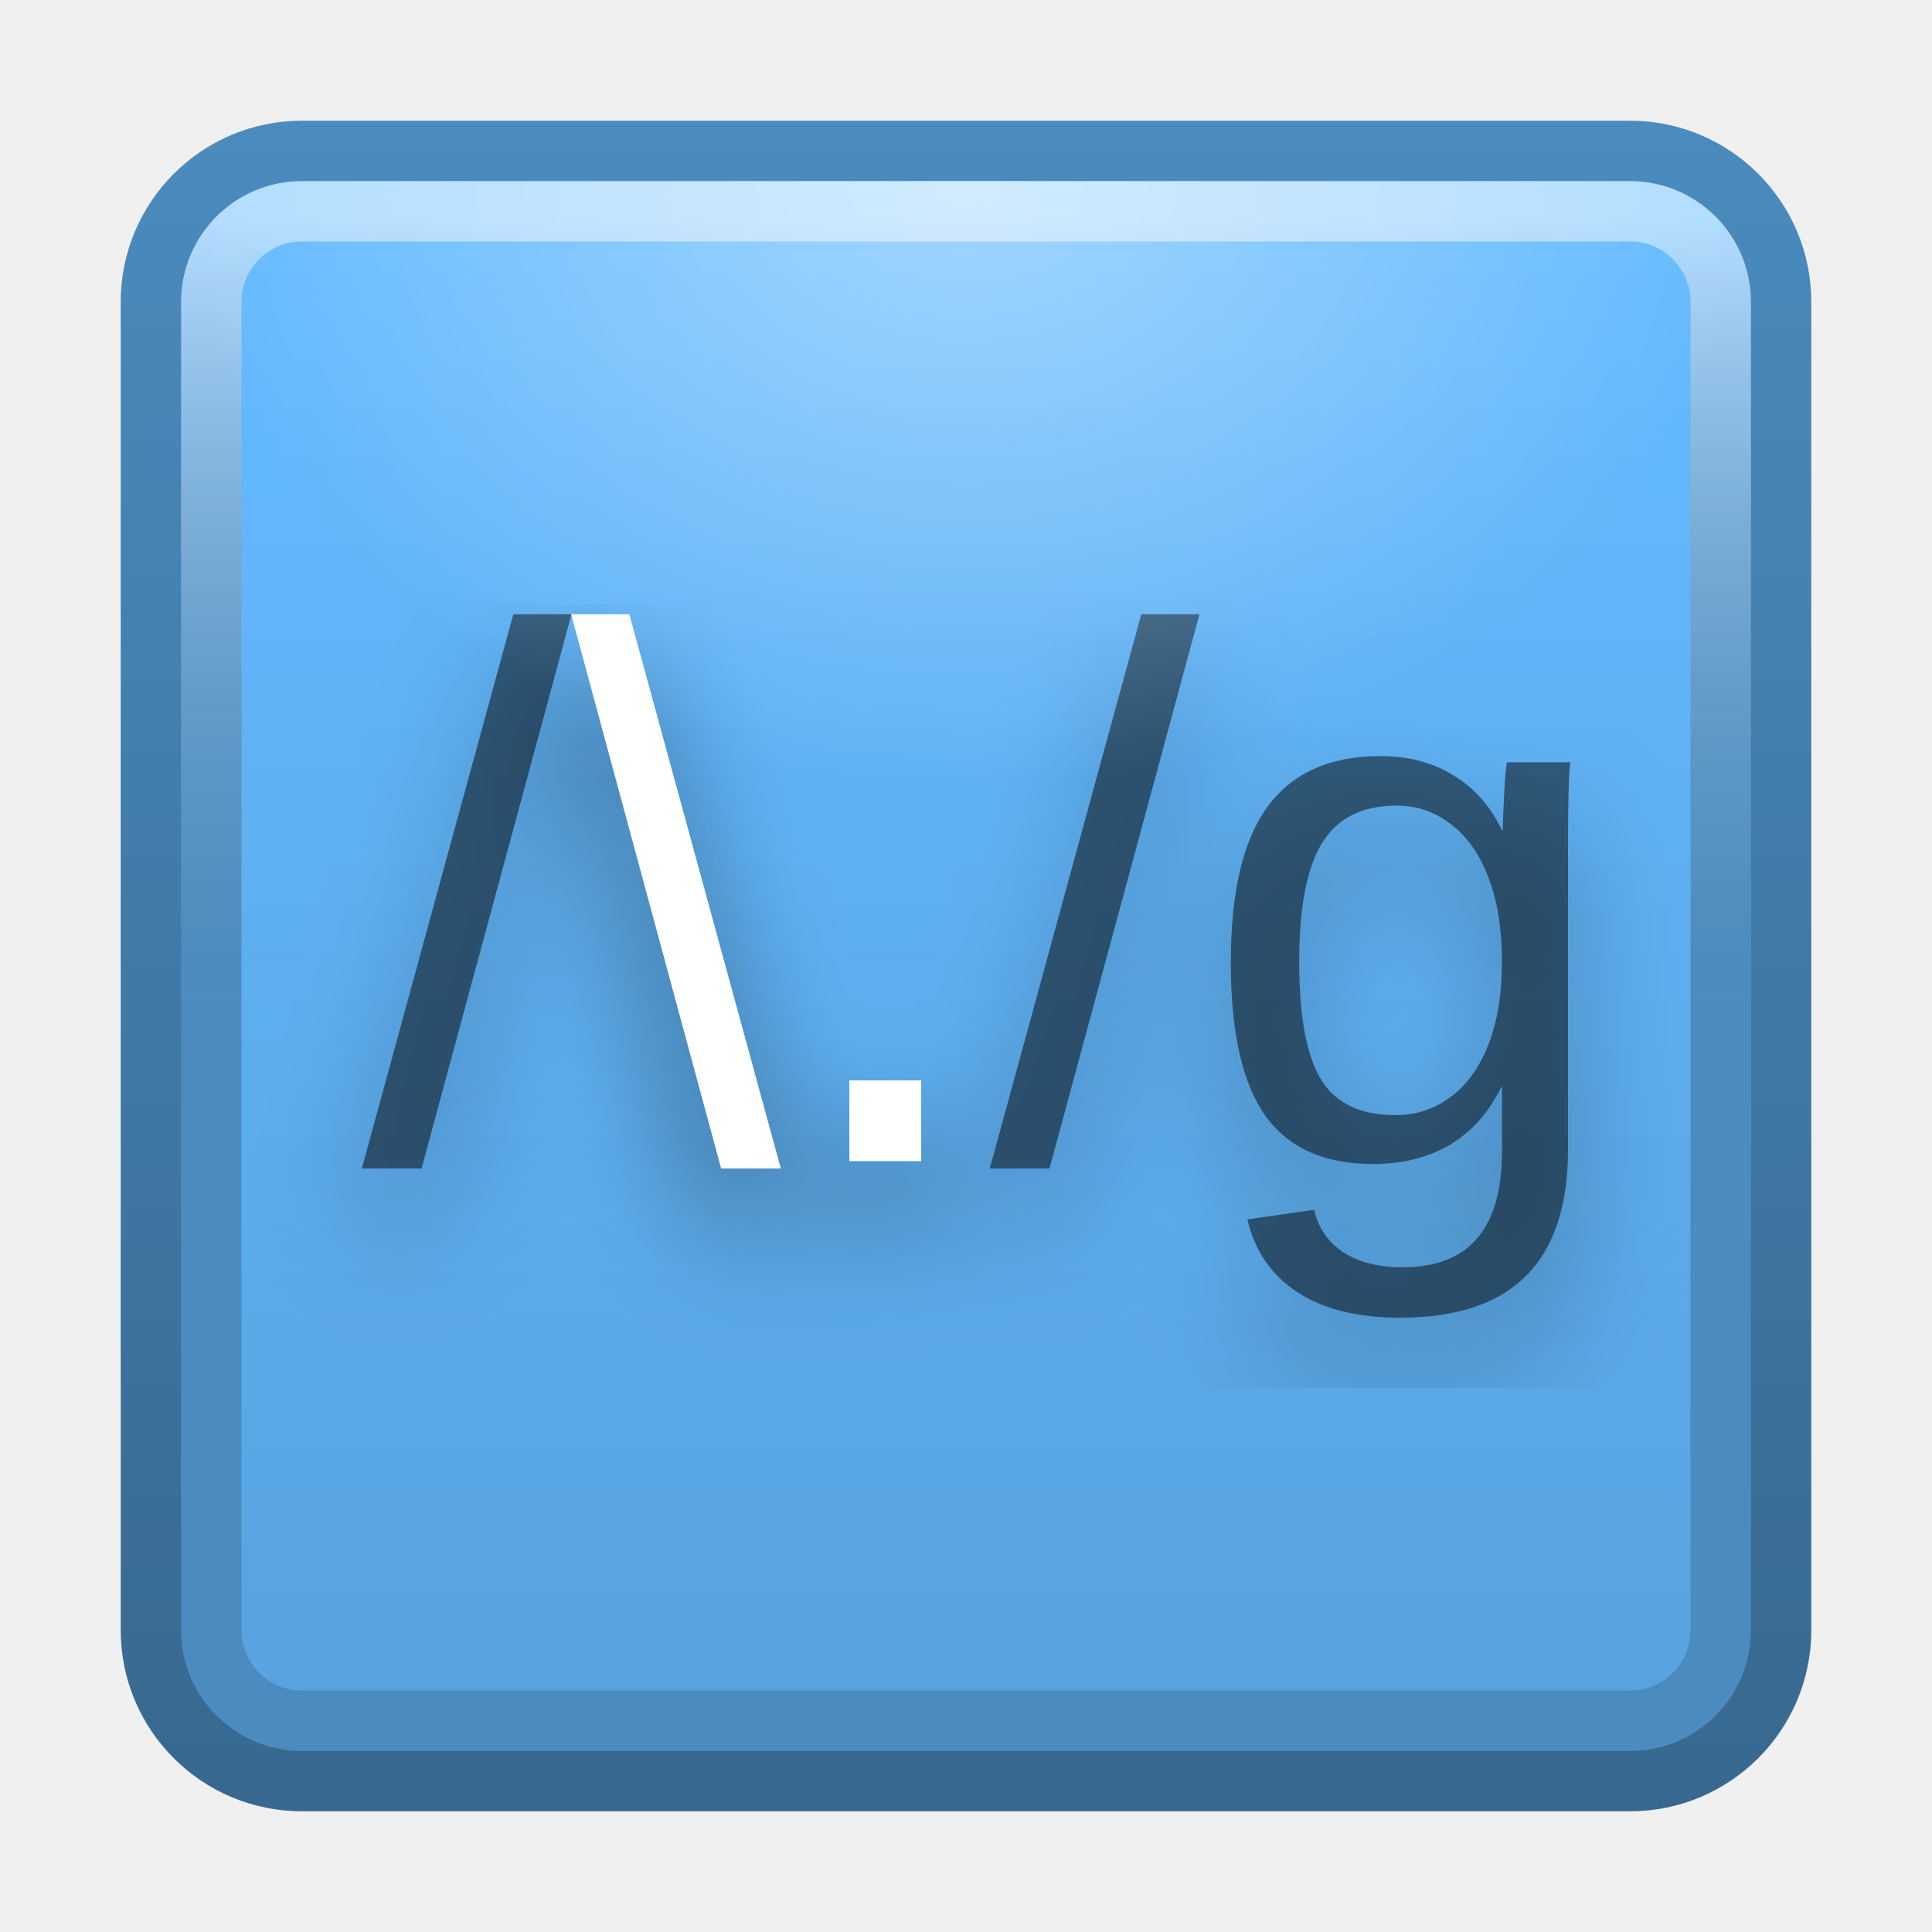
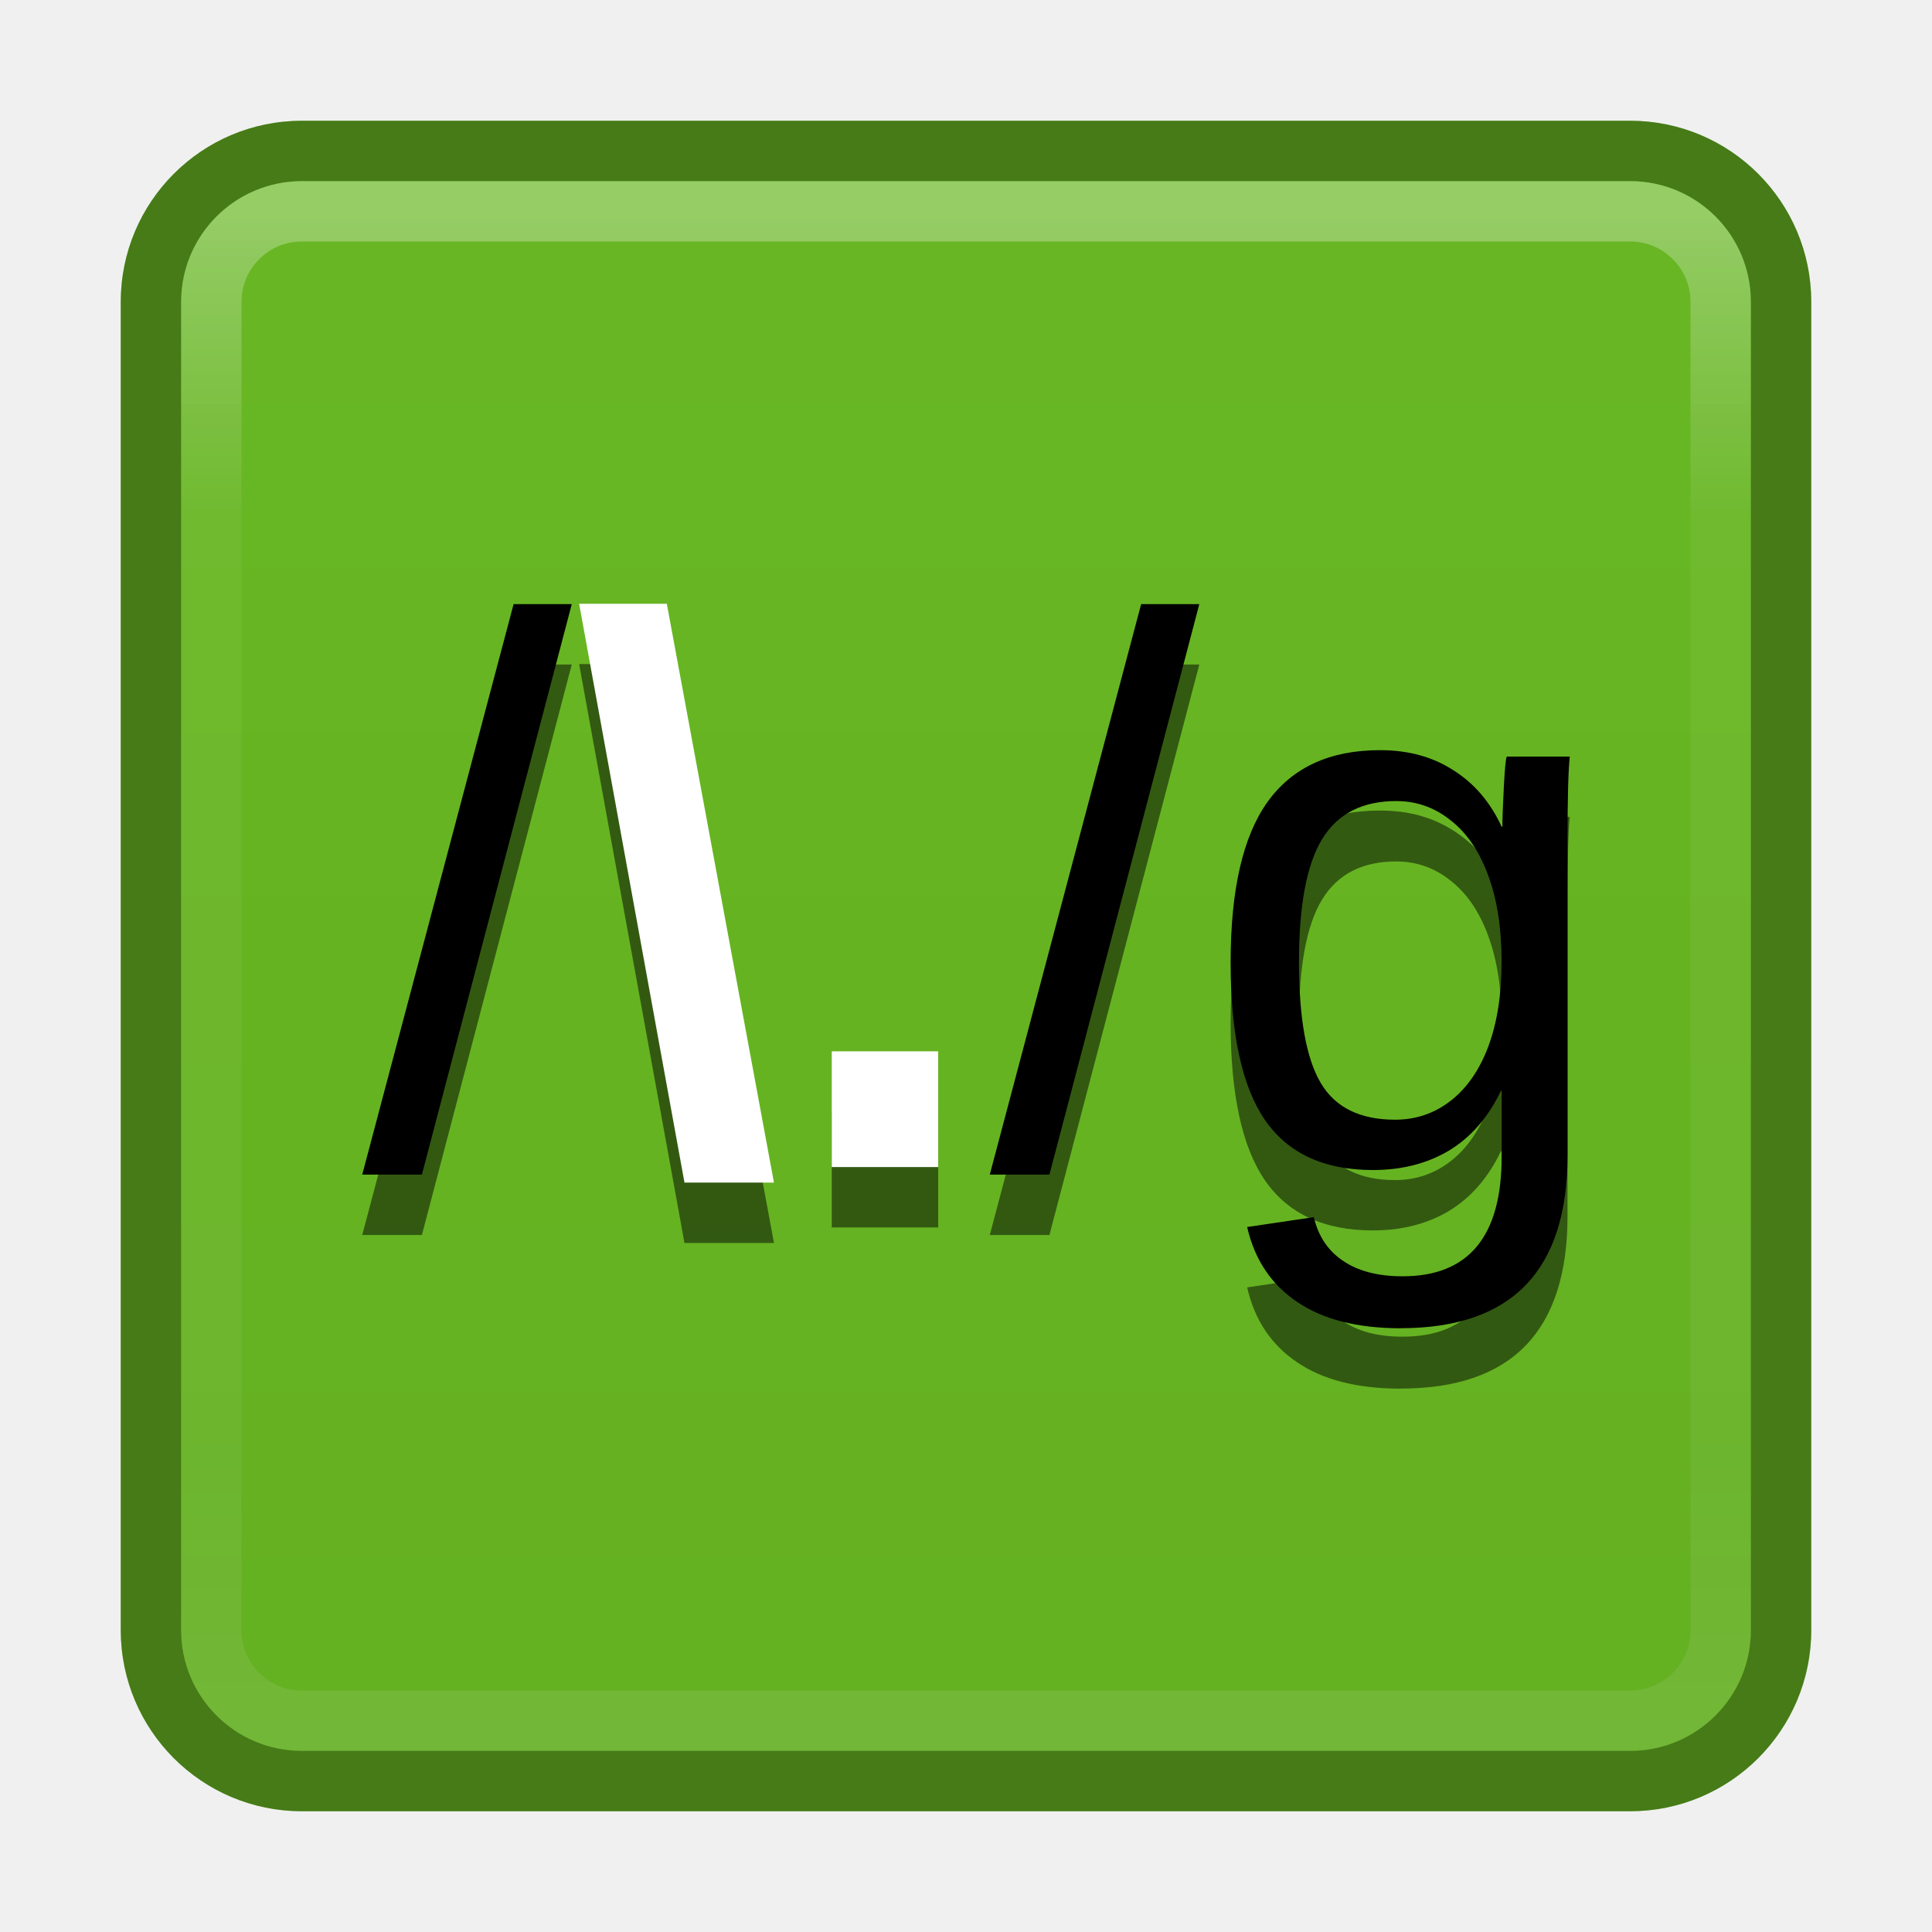
<svg xmlns="http://www.w3.org/2000/svg" xmlns:xlink="http://www.w3.org/1999/xlink" width="32" height="32" viewBox="0 0 32 32" id="svg4166" version="1.1">
  <defs id="defs4168">
-     <linearGradient id="linearGradient4166">
-       <stop style="stop-color:#000000;stop-opacity:0.125" offset="0" id="stop4168" />
-       <stop style="stop-color:#000000;stop-opacity:0;" offset="1" id="stop4170" />
+     <linearGradient id="linearGradient4191">
+       <stop style="stop-color:#000000;stop-opacity:0" offset="0" id="stop4193" />
+       <stop style="stop-color:#000000;stop-opacity:0.039" offset="1" id="stop4195" />
    </linearGradient>
    <linearGradient id="linearGradient4202">
-       <stop style="stop-color:#000000;stop-opacity:0.251" offset="0" id="stop4204" />
-       <stop style="stop-color:#ffffff;stop-opacity:0.502" offset="1" id="stop4206" />
+       <stop offset="0" id="stop4204" style="stop-color:#ffffff;stop-opacity:0.1" />
+       <stop id="stop4187" offset="0.2" style="stop-color:#ffffff;stop-opacity:0.05" />
+       <stop id="stop4185" offset="0.8" style="stop-color:#ffffff;stop-opacity:0.05" />
+       <stop offset="1" id="stop4206" style="stop-color:#ffffff;stop-opacity:0.3" />
    </linearGradient>
-     <linearGradient id="linearGradient4720">
-       <stop style="stop-color:#000000;stop-opacity:0.439" offset="0" id="stop4722" />
-       <stop style="stop-color:#000000;stop-opacity:0.251" offset="1" id="stop4724" />
-     </linearGradient>
-     <linearGradient xlink:href="#linearGradient4720" id="linearGradient4726" x1="16" y1="1050" x2="16" y2="1022" gradientUnits="userSpaceOnUse" />
    <filter style="color-interpolation-filters:sRGB;" id="filter4190">
      <feFlood flood-opacity="0.498" flood-color="rgb(0,0,0)" result="flood" id="feFlood4192" />
      <feComposite in="flood" in2="SourceGraphic" operator="in" result="composite1" id="feComposite4194" />
      <feGaussianBlur in="composite1" stdDeviation="1" result="blur" id="feGaussianBlur4196" />
      <feOffset dx="1.38778e-16" dy="1" result="offset" id="feOffset4198" />
      <feComposite in="SourceGraphic" in2="offset" operator="over" result="composite2" id="feComposite4200" />
    </filter>
-     <linearGradient xlink:href="#linearGradient4202" id="linearGradient4208" x1="16" y1="1037" x2="16" y2="1024" gradientUnits="userSpaceOnUse" />
-     <linearGradient xlink:href="#linearGradient4166" id="linearGradient4172" x1="15.823" y1="1048.471" x2="15.823" y2="1024.539" gradientUnits="userSpaceOnUse" />
+     <linearGradient xlink:href="#linearGradient4202" id="linearGradient4208" x1="16" y1="1049" x2="16" y2="1024" gradientUnits="userSpaceOnUse" />
    <filter style="color-interpolation-filters:sRGB;" id="filter4181">
      <feFlood flood-opacity="0.498" flood-color="rgb(0,0,0)" result="flood" id="feFlood4183" />
      <feComposite in="flood" in2="SourceGraphic" operator="in" result="composite1" id="feComposite4185" />
      <feGaussianBlur in="composite1" stdDeviation="1" result="blur" id="feGaussianBlur4187" />
      <feOffset dx="1.38778e-16" dy="1" result="offset" id="feOffset4189" />
      <feComposite in="SourceGraphic" in2="offset" operator="over" result="composite2" id="feComposite4191" />
    </filter>
    <radialGradient xlink:href="#linearGradient4173" id="radialGradient4179" cx="16" cy="-2.8" fx="16" fy="-2.8" r="14" gradientTransform="matrix(0.9285714,0,0,0.7142857,1.14286,5)" gradientUnits="userSpaceOnUse" />
    <linearGradient id="linearGradient4173">
-       <stop style="stop-color:#ffffff;stop-opacity:0.4" offset="0" id="stop4175" />
+       <stop style="stop-color:#ffffff;stop-opacity:0.267" offset="0" id="stop4175" />
      <stop style="stop-color:#ffffff;stop-opacity:0" offset="1" id="stop4177" />
    </linearGradient>
+     <linearGradient xlink:href="#linearGradient4191" id="linearGradient4197" x1="16" y1="1024" x2="16" y2="1049" gradientUnits="userSpaceOnUse" gradientTransform="matrix(1.083333,0,0,1.083333,-1.333333,-86.3635)" />
  </defs>
  <g id="layer1" transform="translate(0,-1020.362)" style="opacity:1">
-     <rect style="opacity:1;fill:#64baff;fill-opacity:1;stroke:none;stroke-width:1;stroke-miterlimit:4;stroke-dasharray:none;stroke-opacity:0" id="rect4716" width="28" height="28" x="2" y="1022.362" rx="3" ry="3" />
-     <rect ry="2.5" rx="2.5" y="1022.862" x="2.5" height="27" width="27" id="rect4718" style="opacity:1;fill:none;fill-opacity:1;stroke:url(#linearGradient4726);stroke-width:1;stroke-miterlimit:4;stroke-dasharray:none;stroke-opacity:1" />
+     <rect style="opacity:1;fill:#68b723;fill-opacity:1;stroke:none;stroke-width:1;stroke-miterlimit:4;stroke-dasharray:none;stroke-opacity:0" id="rect4716" width="28" height="28" x="2" y="1022.362" rx="3" ry="3" />
+     <rect ry="2.5" rx="2.5" y="1022.862" x="2.5" height="27" width="27" id="rect4718" style="opacity:1;fill:none;fill-opacity:1;stroke:#000000;stroke-width:1;stroke-miterlimit:4;stroke-dasharray:none;stroke-opacity:0.33" />
    <rect style="opacity:1;fill:none;fill-opacity:1;stroke:url(#linearGradient4208);stroke-width:1;stroke-miterlimit:4;stroke-dasharray:none;stroke-opacity:1" id="rect4728" width="25" height="25" x="3.5" y="1023.862" rx="1.5" ry="1.5" />
-     <rect ry="" rx="1" y="1024.362" x="4" height="24" width="24" id="rect4759" style="opacity:1;fill:url(#linearGradient4172);fill-opacity:1;stroke:none;stroke-width:1;stroke-miterlimit:4;stroke-dasharray:none;stroke-opacity:0" />
+     <rect ry="2" rx="2" y="1023.362" x="3" height="26" width="26" id="rect4189" style="opacity:1;fill:url(#linearGradient4197);fill-opacity:1;stroke:none;stroke-width:1;stroke-miterlimit:4;stroke-dasharray:none;stroke-opacity:1" />
  </g>
-   <g id="layer2" style="display:inline">
-     <g style="font-style:normal;font-weight:normal;font-size:40px;line-height:125%;font-family:sans-serif;letter-spacing:0px;word-spacing:0px;fill:#000000;fill-opacity:1;stroke:none;stroke-width:1px;stroke-linecap:butt;stroke-linejoin:miter;stroke-opacity:1;filter:url(#filter4181)" id="text4160">
-       <path d="m 5.993,19.354 2.509,-9.18 0.964,0 -2.484,9.18 -0.989,0 z" style="fill:#000000;fill-opacity:0.502" id="path4171" />
-       <path d="m 11.944,19.354 -2.484,-9.18 0.964,0 2.509,9.18 -0.989,0 z" style="fill:#ffffff;fill-opacity:1" id="path4173" />
-       <path d="m 14.068,19.232 0,-1.337 1.19,0 0,1.337 -1.19,0 z" style="fill:#ffffff;fill-opacity:1" id="path4175" />
-       <path d="m 16.394,19.354 2.509,-9.18 0.964,0 -2.484,9.18 -0.989,0 z" style="fill:#000000;fill-opacity:0.502" id="path4177" />
-       <path d="m 23.205,21.826 q -1.08,0 -1.721,-0.427 -0.641,-0.421 -0.824,-1.202 l 1.105,-0.159 q 0.11,0.458 0.482,0.702 0.378,0.25 0.989,0.25 1.642,0 1.642,-1.923 l 0,-1.062 -0.012,0 q -0.311,0.635 -0.854,0.958 -0.543,0.317 -1.27,0.317 -1.215,0 -1.788,-0.806 -0.568,-0.806 -0.568,-2.533 0,-1.752 0.61,-2.582 0.616,-0.836 1.868,-0.836 0.702,0 1.215,0.323 0.519,0.317 0.8,0.909 l 0.012,0 q 0,-0.183 0.024,-0.635 0.024,-0.452 0.049,-0.494 l 1.044,0 q -0.037,0.33 -0.037,1.367 l 0,5.048 q 0,2.783 -2.765,2.783 z m 1.672,-5.896 q 0,-0.806 -0.22,-1.385 -0.22,-0.586 -0.623,-0.891 -0.397,-0.311 -0.903,-0.311 -0.842,0 -1.227,0.61 -0.385,0.61 -0.385,1.978 0,1.355 0.36,1.947 0.36,0.592 1.233,0.592 0.519,0 0.922,-0.305 0.403,-0.305 0.623,-0.873 0.22,-0.574 0.22,-1.361 z" style="fill:#000000;fill-opacity:0.502" id="path4179" />
+   <g id="layer2" style="display:inline;opacity:1">
+     <g transform="matrix(0.9993292,0,0,1.029361,0.01073409,0.5302194)" id="g4199" style="font-style:normal;font-weight:normal;font-size:40px;line-height:125%;font-family:sans-serif;letter-spacing:0px;word-spacing:0px;fill:#000000;fill-opacity:1;stroke:none;stroke-width:1px;stroke-linecap:butt;stroke-linejoin:miter;stroke-opacity:1;opacity:0.5">
+       <path id="path4201" style="font-size:12.5px;fill:#000000;fill-opacity:1" d="m 5.993,19.357 2.509,-9.18 0.964,0 -2.484,9.18 -0.989,0 z" />
+       <path id="path4203" style="font-style:normal;font-variant:normal;font-weight:bold;font-stretch:normal;font-family:sans-serif;-inkscape-font-specification:'sans-serif Bold';fill:#000000;fill-opacity:1" d="m 11.334,19.485 -1.746,-9.314 1.453,0 1.776,9.314 -1.483,0 z" />
+       <path id="path4205" style="font-style:normal;font-variant:normal;font-weight:bold;font-stretch:normal;font-family:sans-serif;-inkscape-font-specification:'sans-serif Bold';fill:#000000;fill-opacity:1" d="m 13.775,19.235 0,-1.862 1.764,0 0,1.862 -1.764,0 z" />
+       <path id="path4207" style="font-size:12.5px;fill:#000000;fill-opacity:1" d="m 16.394,19.357 2.509,-9.18 0.964,0 -2.484,9.18 -0.989,0 z" />
+       <path id="path4209" style="font-size:12.5px;fill:#000000;fill-opacity:1" d="m 23.205,21.829 q -1.08,0 -1.721,-0.427 -0.641,-0.421 -0.824,-1.202 l 1.105,-0.159 q 0.11,0.458 0.482,0.702 0.378,0.25 0.989,0.25 1.642,0 1.642,-1.923 l 0,-1.062 -0.012,0 q -0.311,0.635 -0.854,0.958 -0.543,0.317 -1.27,0.317 -1.215,0 -1.788,-0.806 -0.568,-0.806 -0.568,-2.533 0,-1.752 0.61,-2.582 Q 21.612,12.527 22.863,12.527 q 0.702,0 1.215,0.323 0.519,0.317 0.8,0.909 l 0.012,0 q 0,-0.183 0.024,-0.635 0.024,-0.452 0.049,-0.494 l 1.044,0 q -0.037,0.33 -0.037,1.367 l 0,5.048 q 0,2.783 -2.765,2.783 z m 1.672,-5.896 q 0,-0.806 -0.22,-1.385 -0.22,-0.586 -0.623,-0.891 -0.397,-0.311 -0.903,-0.311 -0.842,0 -1.227,0.61 -0.385,0.61 -0.385,1.978 0,1.355 0.36,1.947 0.36,0.592 1.233,0.592 0.519,0 0.922,-0.305 0.403,-0.305 0.623,-0.873 0.22,-0.574 0.22,-1.361 z" />
+     </g>
+     <g style="font-style:normal;font-weight:normal;font-size:40px;line-height:125%;font-family:sans-serif;letter-spacing:0px;word-spacing:0px;fill:#000000;fill-opacity:1;stroke:none;stroke-width:1px;stroke-linecap:butt;stroke-linejoin:miter;stroke-opacity:1" id="text4174" transform="matrix(0.9993292,0,0,1.029361,0.01073409,-0.4697808)">
+       <path d="m 5.993,19.357 2.509,-9.18 0.964,0 -2.484,9.18 -0.989,0 z" style="font-size:12.5px" id="path4189" />
+       <path d="m 11.334,19.485 -1.746,-9.314 1.453,0 1.776,9.314 -1.483,0 z" style="font-style:normal;font-variant:normal;font-weight:bold;font-stretch:normal;font-family:sans-serif;-inkscape-font-specification:'sans-serif Bold';fill:#ffffff;fill-opacity:1" id="path4191" />
+       <path d="m 13.775,19.235 0,-1.862 1.764,0 0,1.862 -1.764,0 z" style="font-style:normal;font-variant:normal;font-weight:bold;font-stretch:normal;font-family:sans-serif;-inkscape-font-specification:'sans-serif Bold';fill:#ffffff;fill-opacity:1" id="path4193" />
+       <path d="m 16.394,19.357 2.509,-9.18 0.964,0 -2.484,9.18 -0.989,0 z" style="font-size:12.5px" id="path4195" />
+       <path d="m 23.205,21.829 q -1.08,0 -1.721,-0.427 -0.641,-0.421 -0.824,-1.202 l 1.105,-0.159 q 0.11,0.458 0.482,0.702 0.378,0.25 0.989,0.25 1.642,0 1.642,-1.923 l 0,-1.062 -0.012,0 q -0.311,0.635 -0.854,0.958 -0.543,0.317 -1.27,0.317 -1.215,0 -1.788,-0.806 -0.568,-0.806 -0.568,-2.533 0,-1.752 0.61,-2.582 Q 21.612,12.527 22.863,12.527 q 0.702,0 1.215,0.323 0.519,0.317 0.8,0.909 l 0.012,0 q 0,-0.183 0.024,-0.635 0.024,-0.452 0.049,-0.494 l 1.044,0 q -0.037,0.33 -0.037,1.367 l 0,5.048 q 0,2.783 -2.765,2.783 z m 1.672,-5.896 q 0,-0.806 -0.22,-1.385 -0.22,-0.586 -0.623,-0.891 -0.397,-0.311 -0.903,-0.311 -0.842,0 -1.227,0.61 -0.385,0.61 -0.385,1.978 0,1.355 0.36,1.947 0.36,0.592 1.233,0.592 0.519,0 0.922,-0.305 0.403,-0.305 0.623,-0.873 0.22,-0.574 0.22,-1.361 z" style="font-size:12.5px" id="path4197" />
    </g>
  </g>
-   <g id="layer3">
+   <g id="layer3" style="display:none">
    <rect style="fill:url(#radialGradient4179);fill-opacity:1;fill-rule:evenodd;stroke:none;stroke-width:1px;stroke-linecap:butt;stroke-linejoin:miter;stroke-opacity:1" id="rect3371" width="26" height="10" x="3" y="3" rx="2" ry="2" />
  </g>
</svg>
